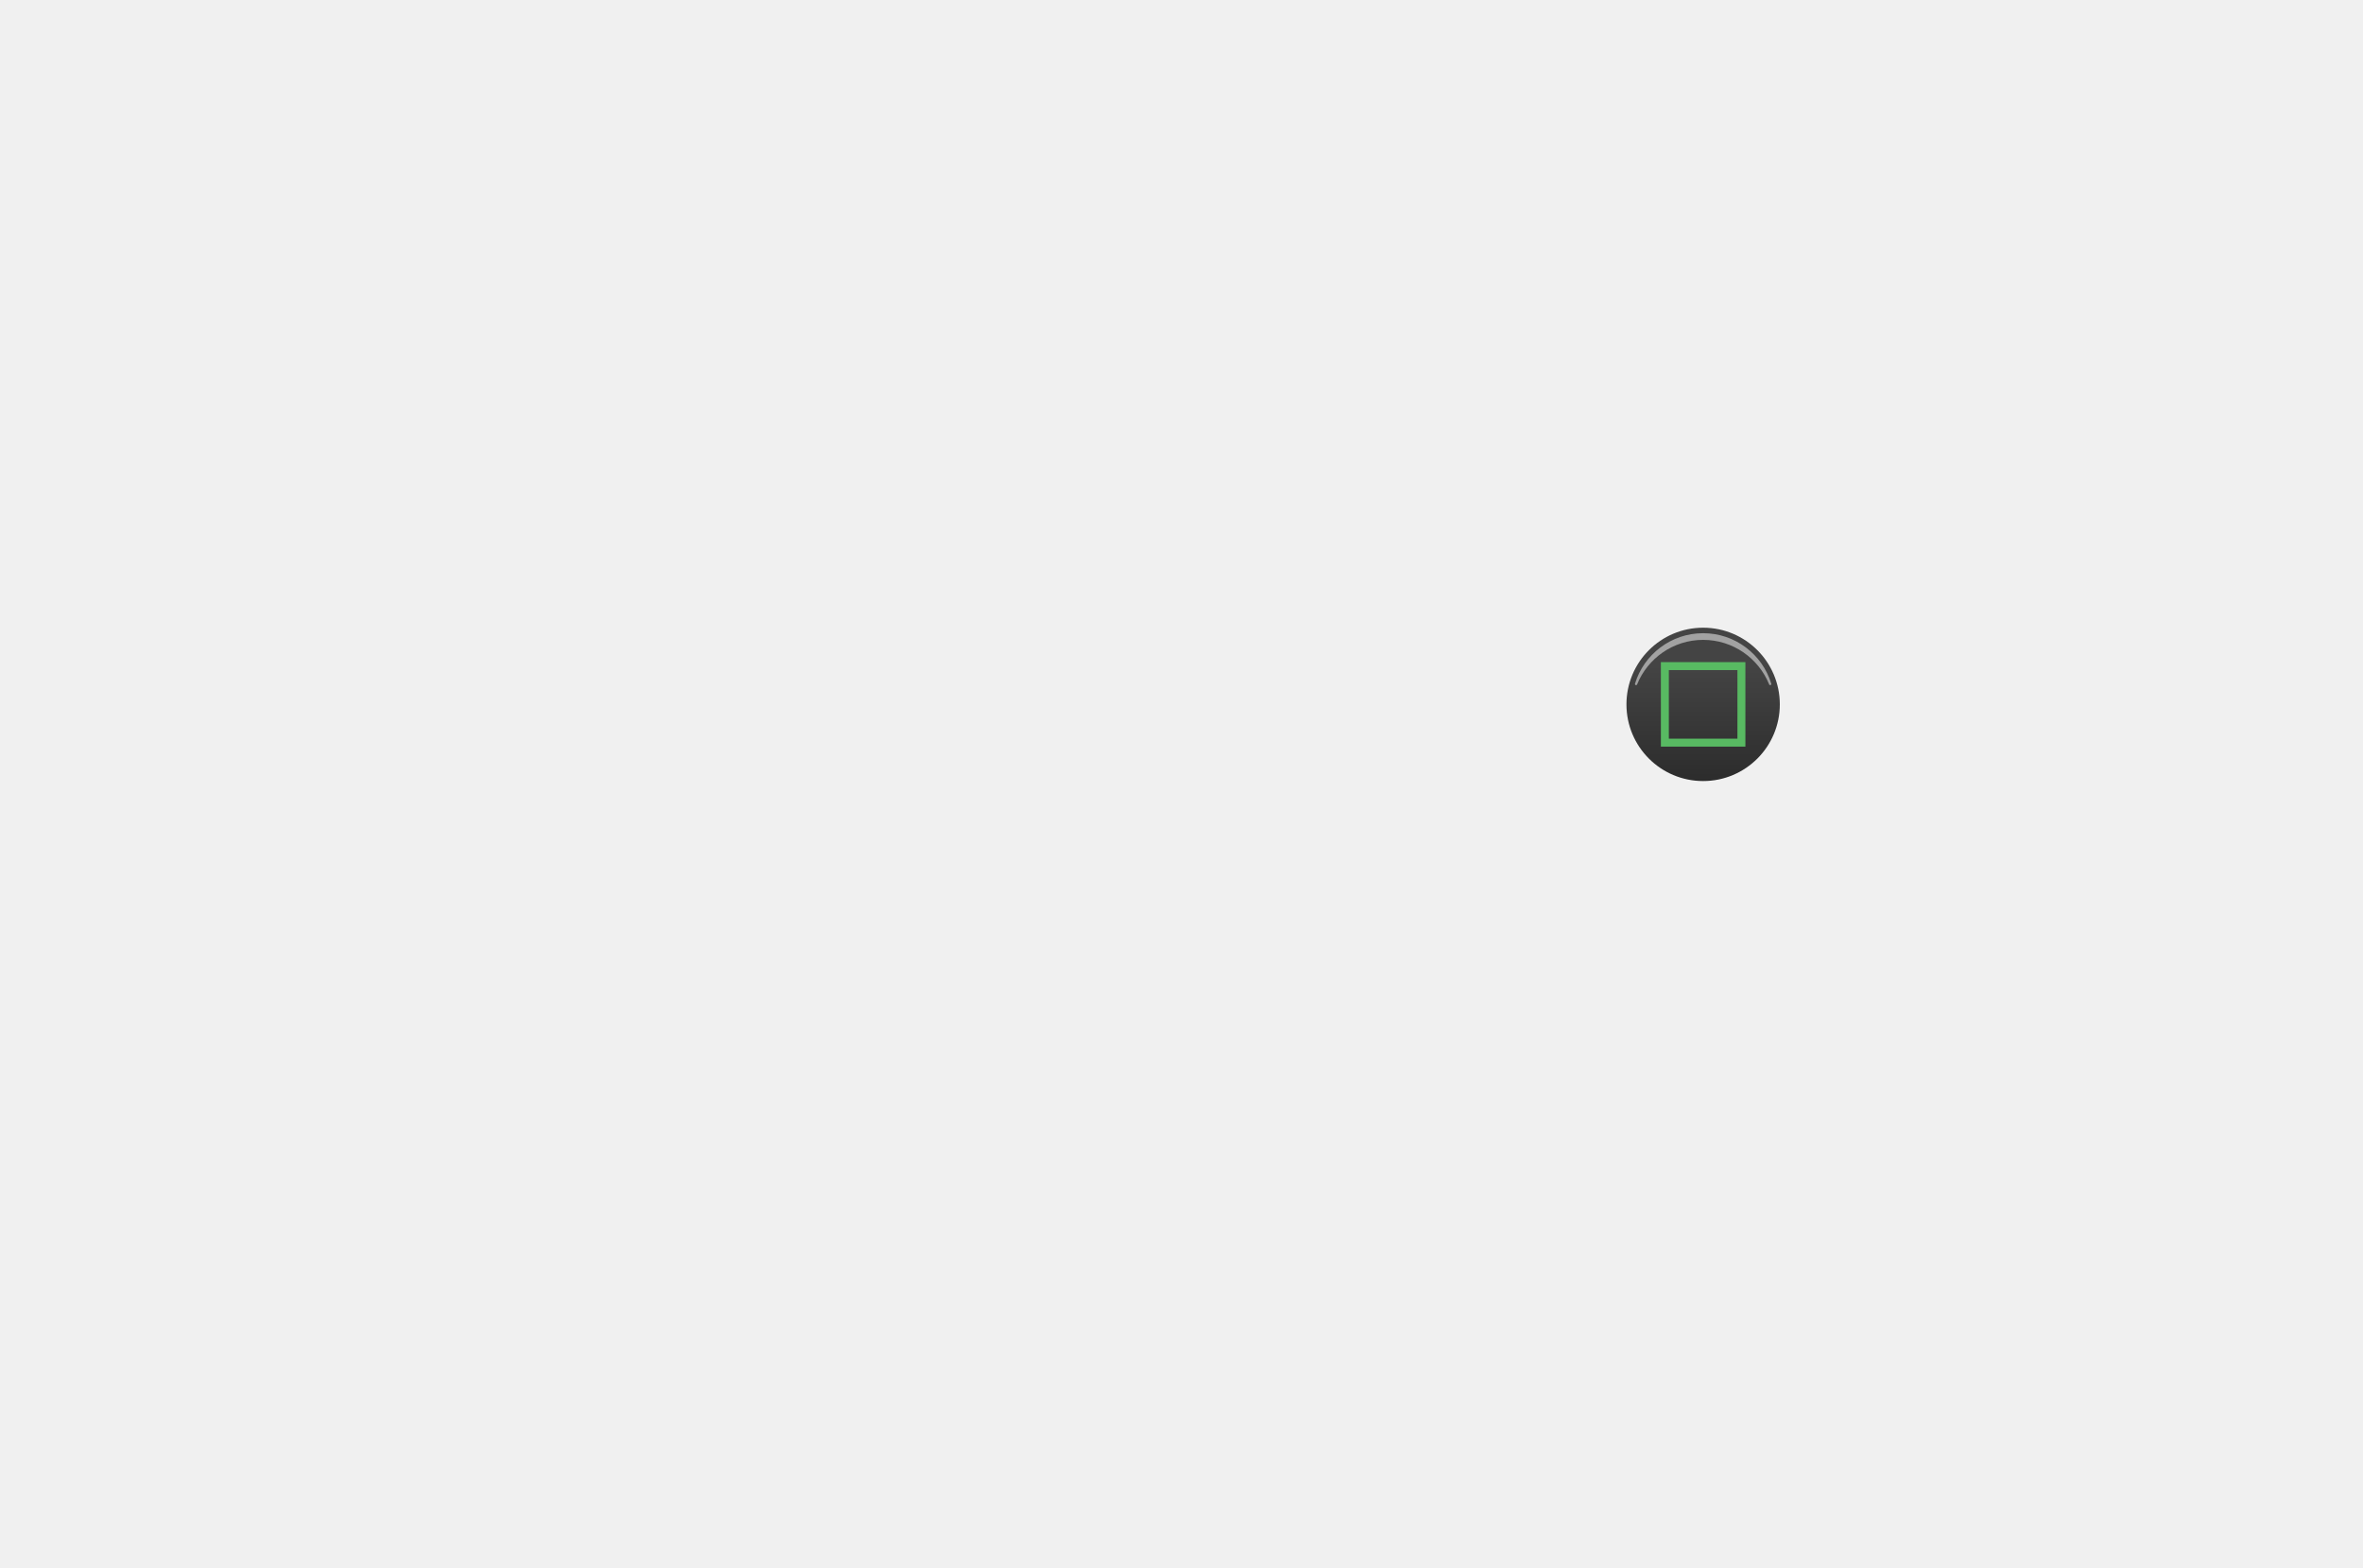
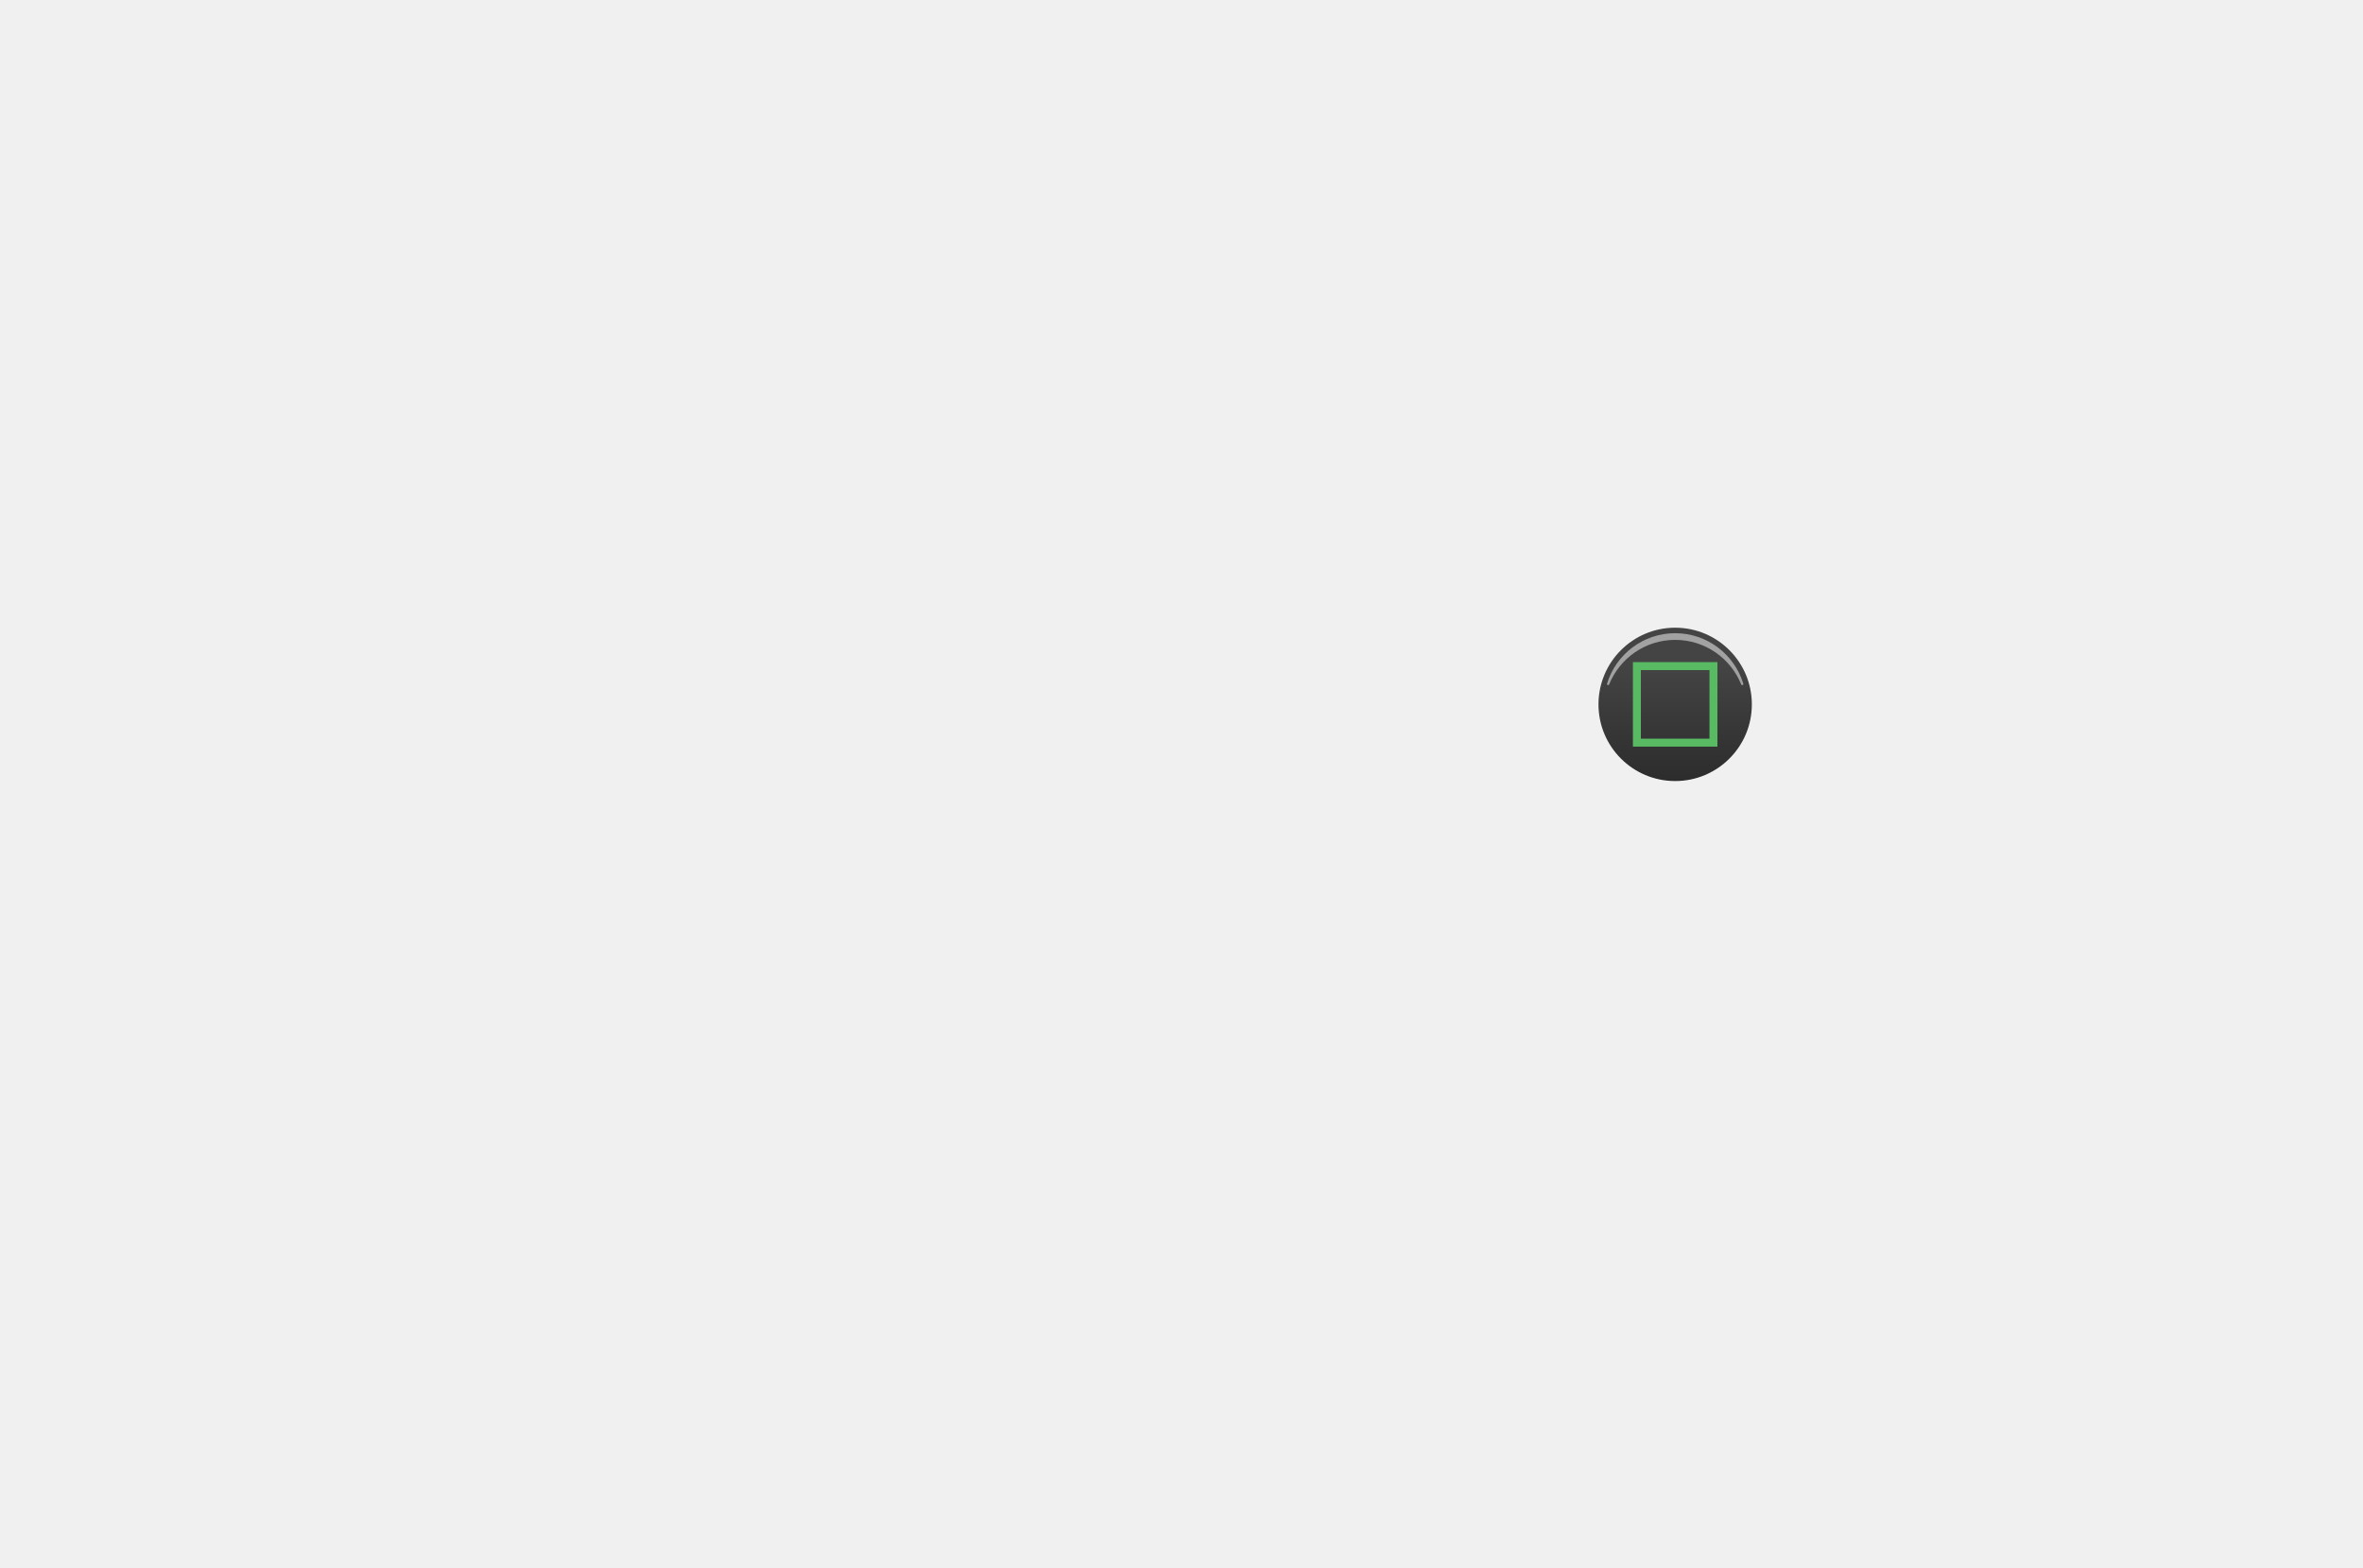
<svg xmlns="http://www.w3.org/2000/svg" xml:space="preserve" viewBox="0 0 594 394" width="594px" height="394px" version="1.1" style="shape-rendering:geometricPrecision; fill-rule:evenodd; clip-rule:evenodd">
  <defs>
    <style type="text/css">
    .str0 {stroke:#58BA62;stroke-width:2}
-     .fil8 {fill:none}
-     .fil6 {fill:white;fill-opacity:0.5}
-     .fil7 {fill:url(#id0)}
+     .fil11 {fill:none}
+     .fil10 {fill:white;fill-opacity:0.5}
+     .fil9 {fill:url(#id2)}
  </style>
-     <linearGradient id="id0" gradientUnits="objectBoundingBox" x1="50%" y1="100%" x2="50%" y2="25%">
+     <linearGradient id="id2" gradientUnits="objectBoundingBox" x1="50%" y1="100%" x2="50%" y2="25%">
      <stop offset="0" style="stop-opacity:1; stop-color:#2C2C2C" />
      <stop offset="1" style="stop-opacity:1; stop-color:#444444" />
    </linearGradient>
  </defs>
  <g>
    <g id="button-square">
-       <circle class="fil7" cx="428.126" cy="177.072" r="19.276" />
-       <path class="fil6" d="M428.126 159.179c8.073,0 14.898,5.347 17.125,12.694 0.043,0.141 -0.03,0.29 -0.168,0.342 -0.142,0.054 -0.301,-0.016 -0.359,-0.157 -2.649,-6.567 -9.082,-11.2 -16.598,-11.2 -7.518,0 -13.952,4.636 -16.601,11.204 -0.056,0.141 -0.215,0.211 -0.357,0.157 -0.138,-0.052 -0.212,-0.201 -0.169,-0.342 2.226,-7.348 9.052,-12.698 17.127,-12.698z" />
-       <rect class="fil8 str0" x="418.505" y="167.451" width="19.242" height="19.242" />
+       <circle class="fil9" cx="421.096" cy="177.072" r="19.276" />
+       <path class="fil10" d="M421.096 159.179c8.073,0 14.898,5.348 17.125,12.694 0.043,0.141 -0.03,0.29 -0.168,0.342 -0.142,0.054 -0.301,-0.015 -0.358,-0.156 -2.65,-6.567 -9.083,-11.201 -16.599,-11.201 -7.518,0 -13.952,4.636 -16.6,11.204 -0.057,0.141 -0.216,0.211 -0.358,0.158 -0.138,-0.053 -0.212,-0.202 -0.169,-0.343 2.226,-7.348 9.052,-12.698 17.127,-12.698z" />
+       <rect class="fil11 str0" x="411.475" y="167.451" width="19.242" height="19.242" />
    </g>
  </g>
</svg>
